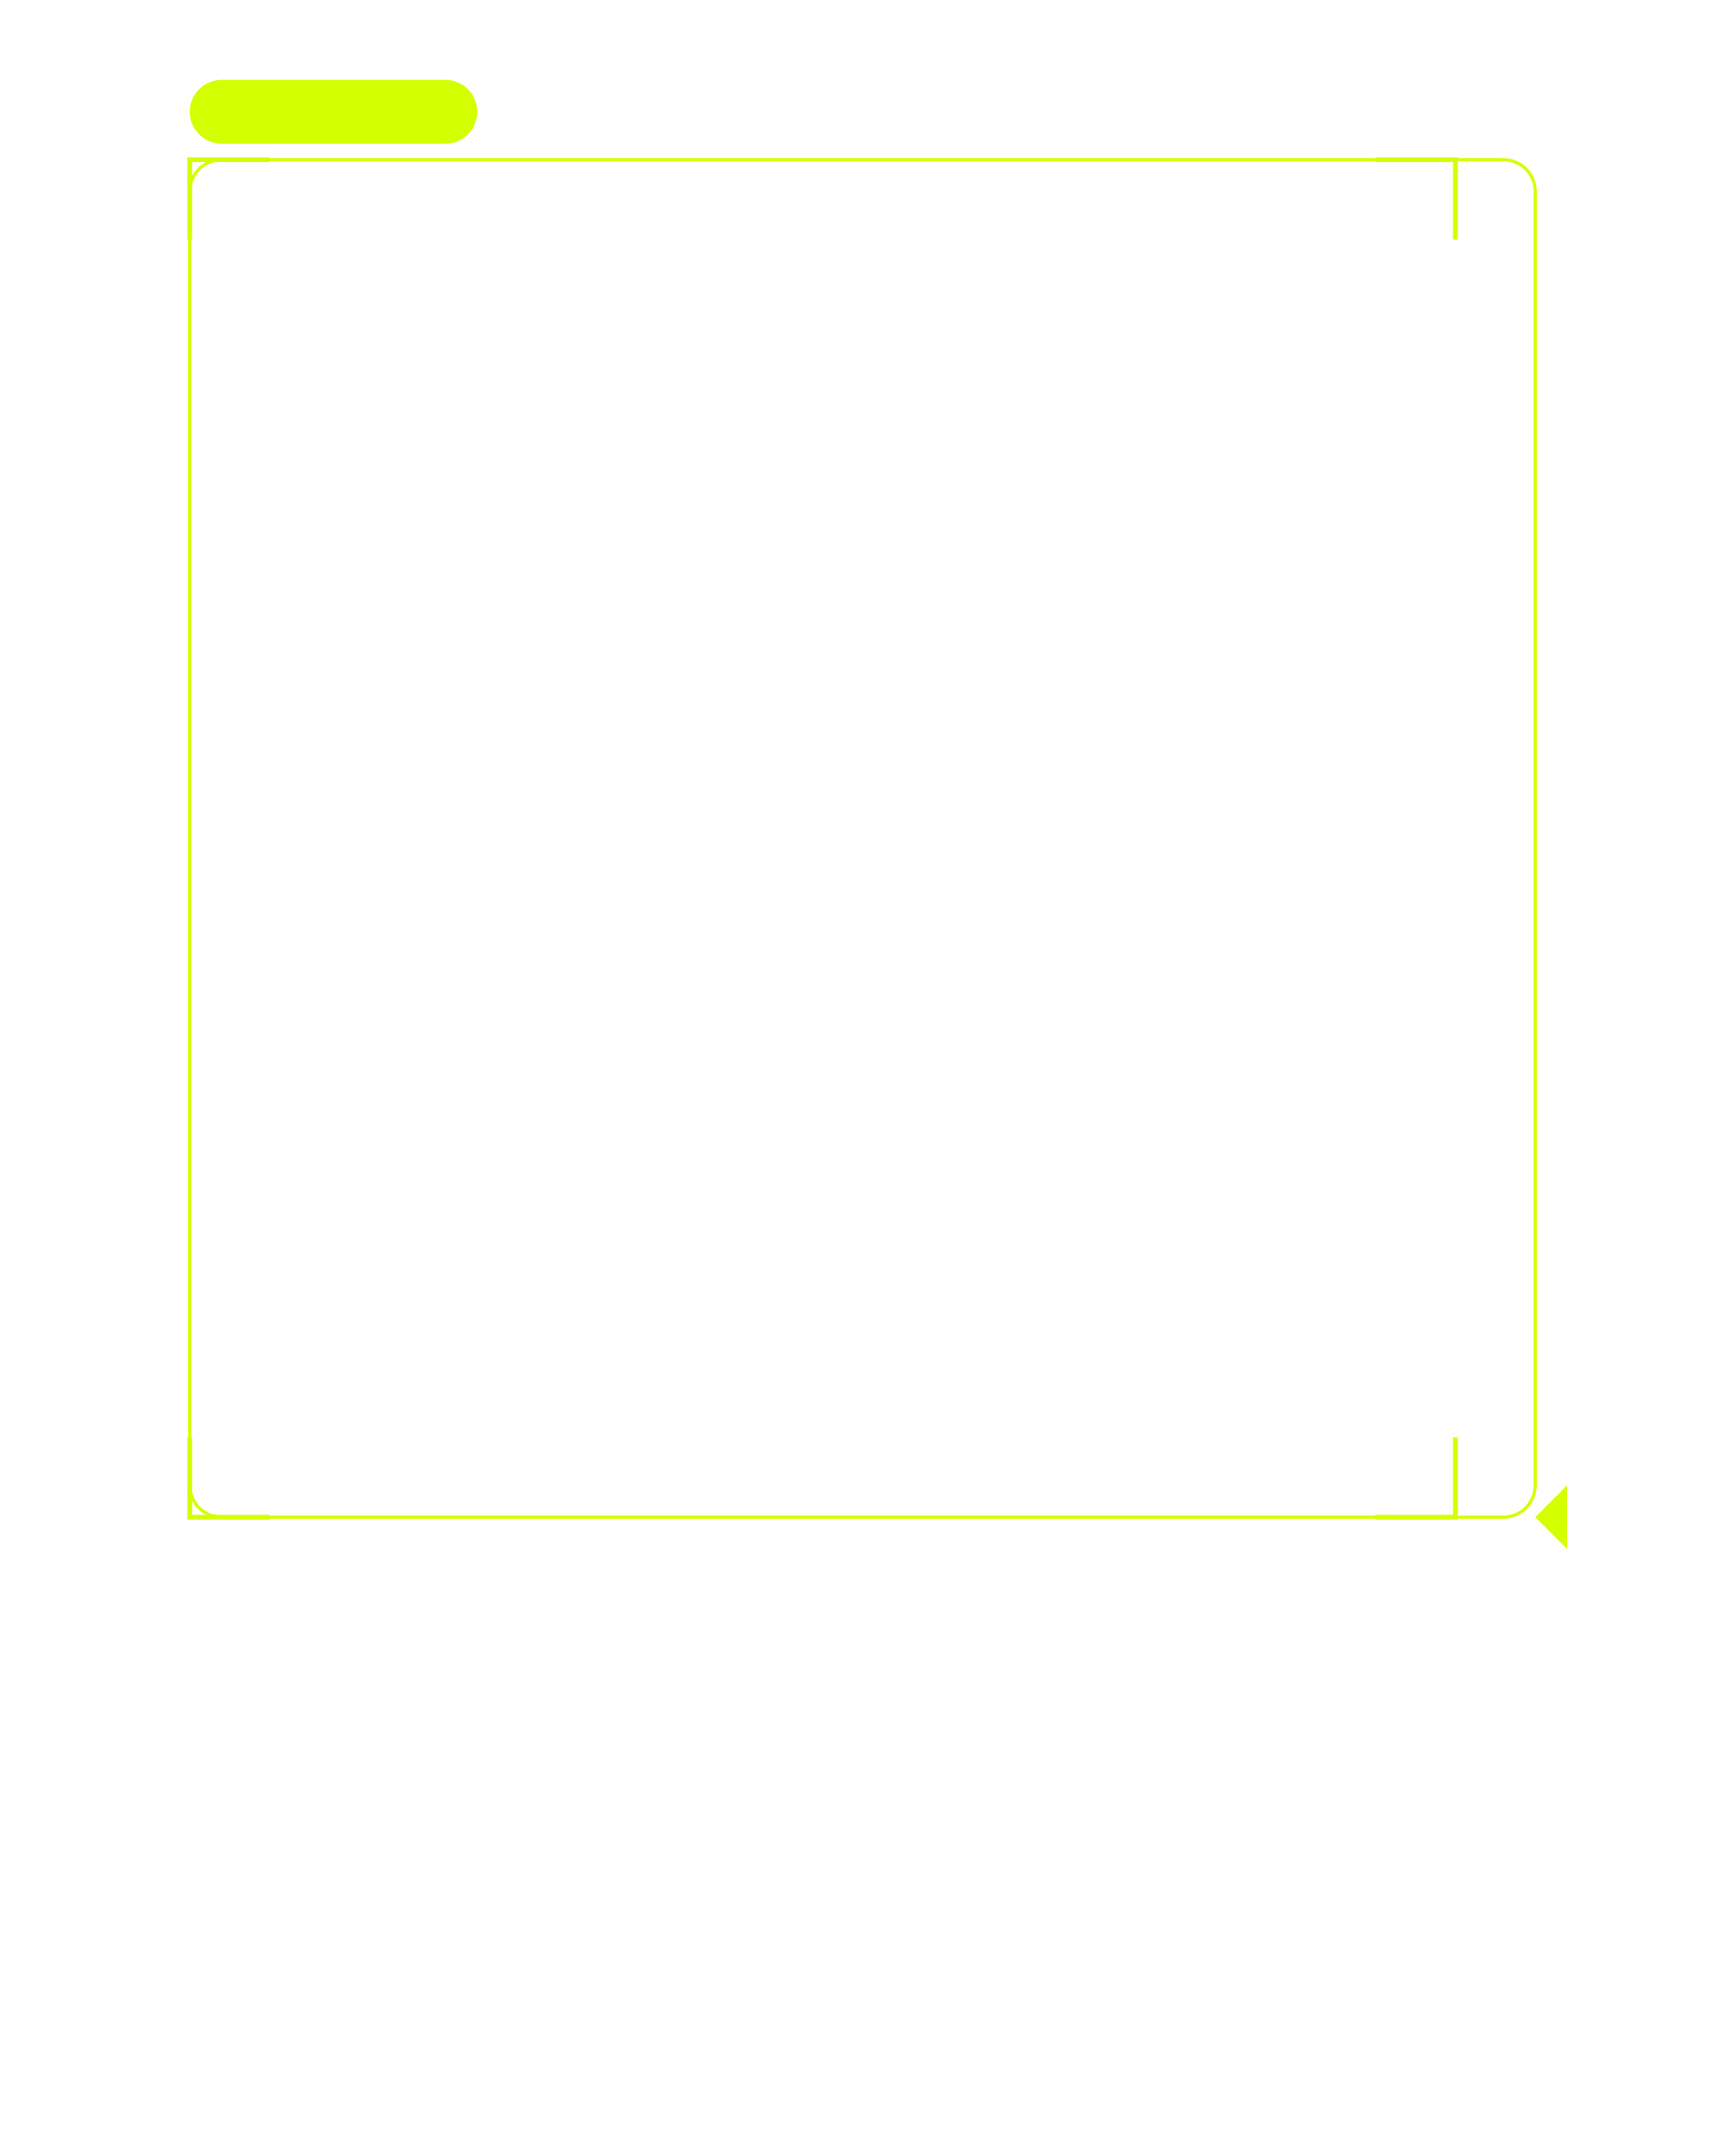
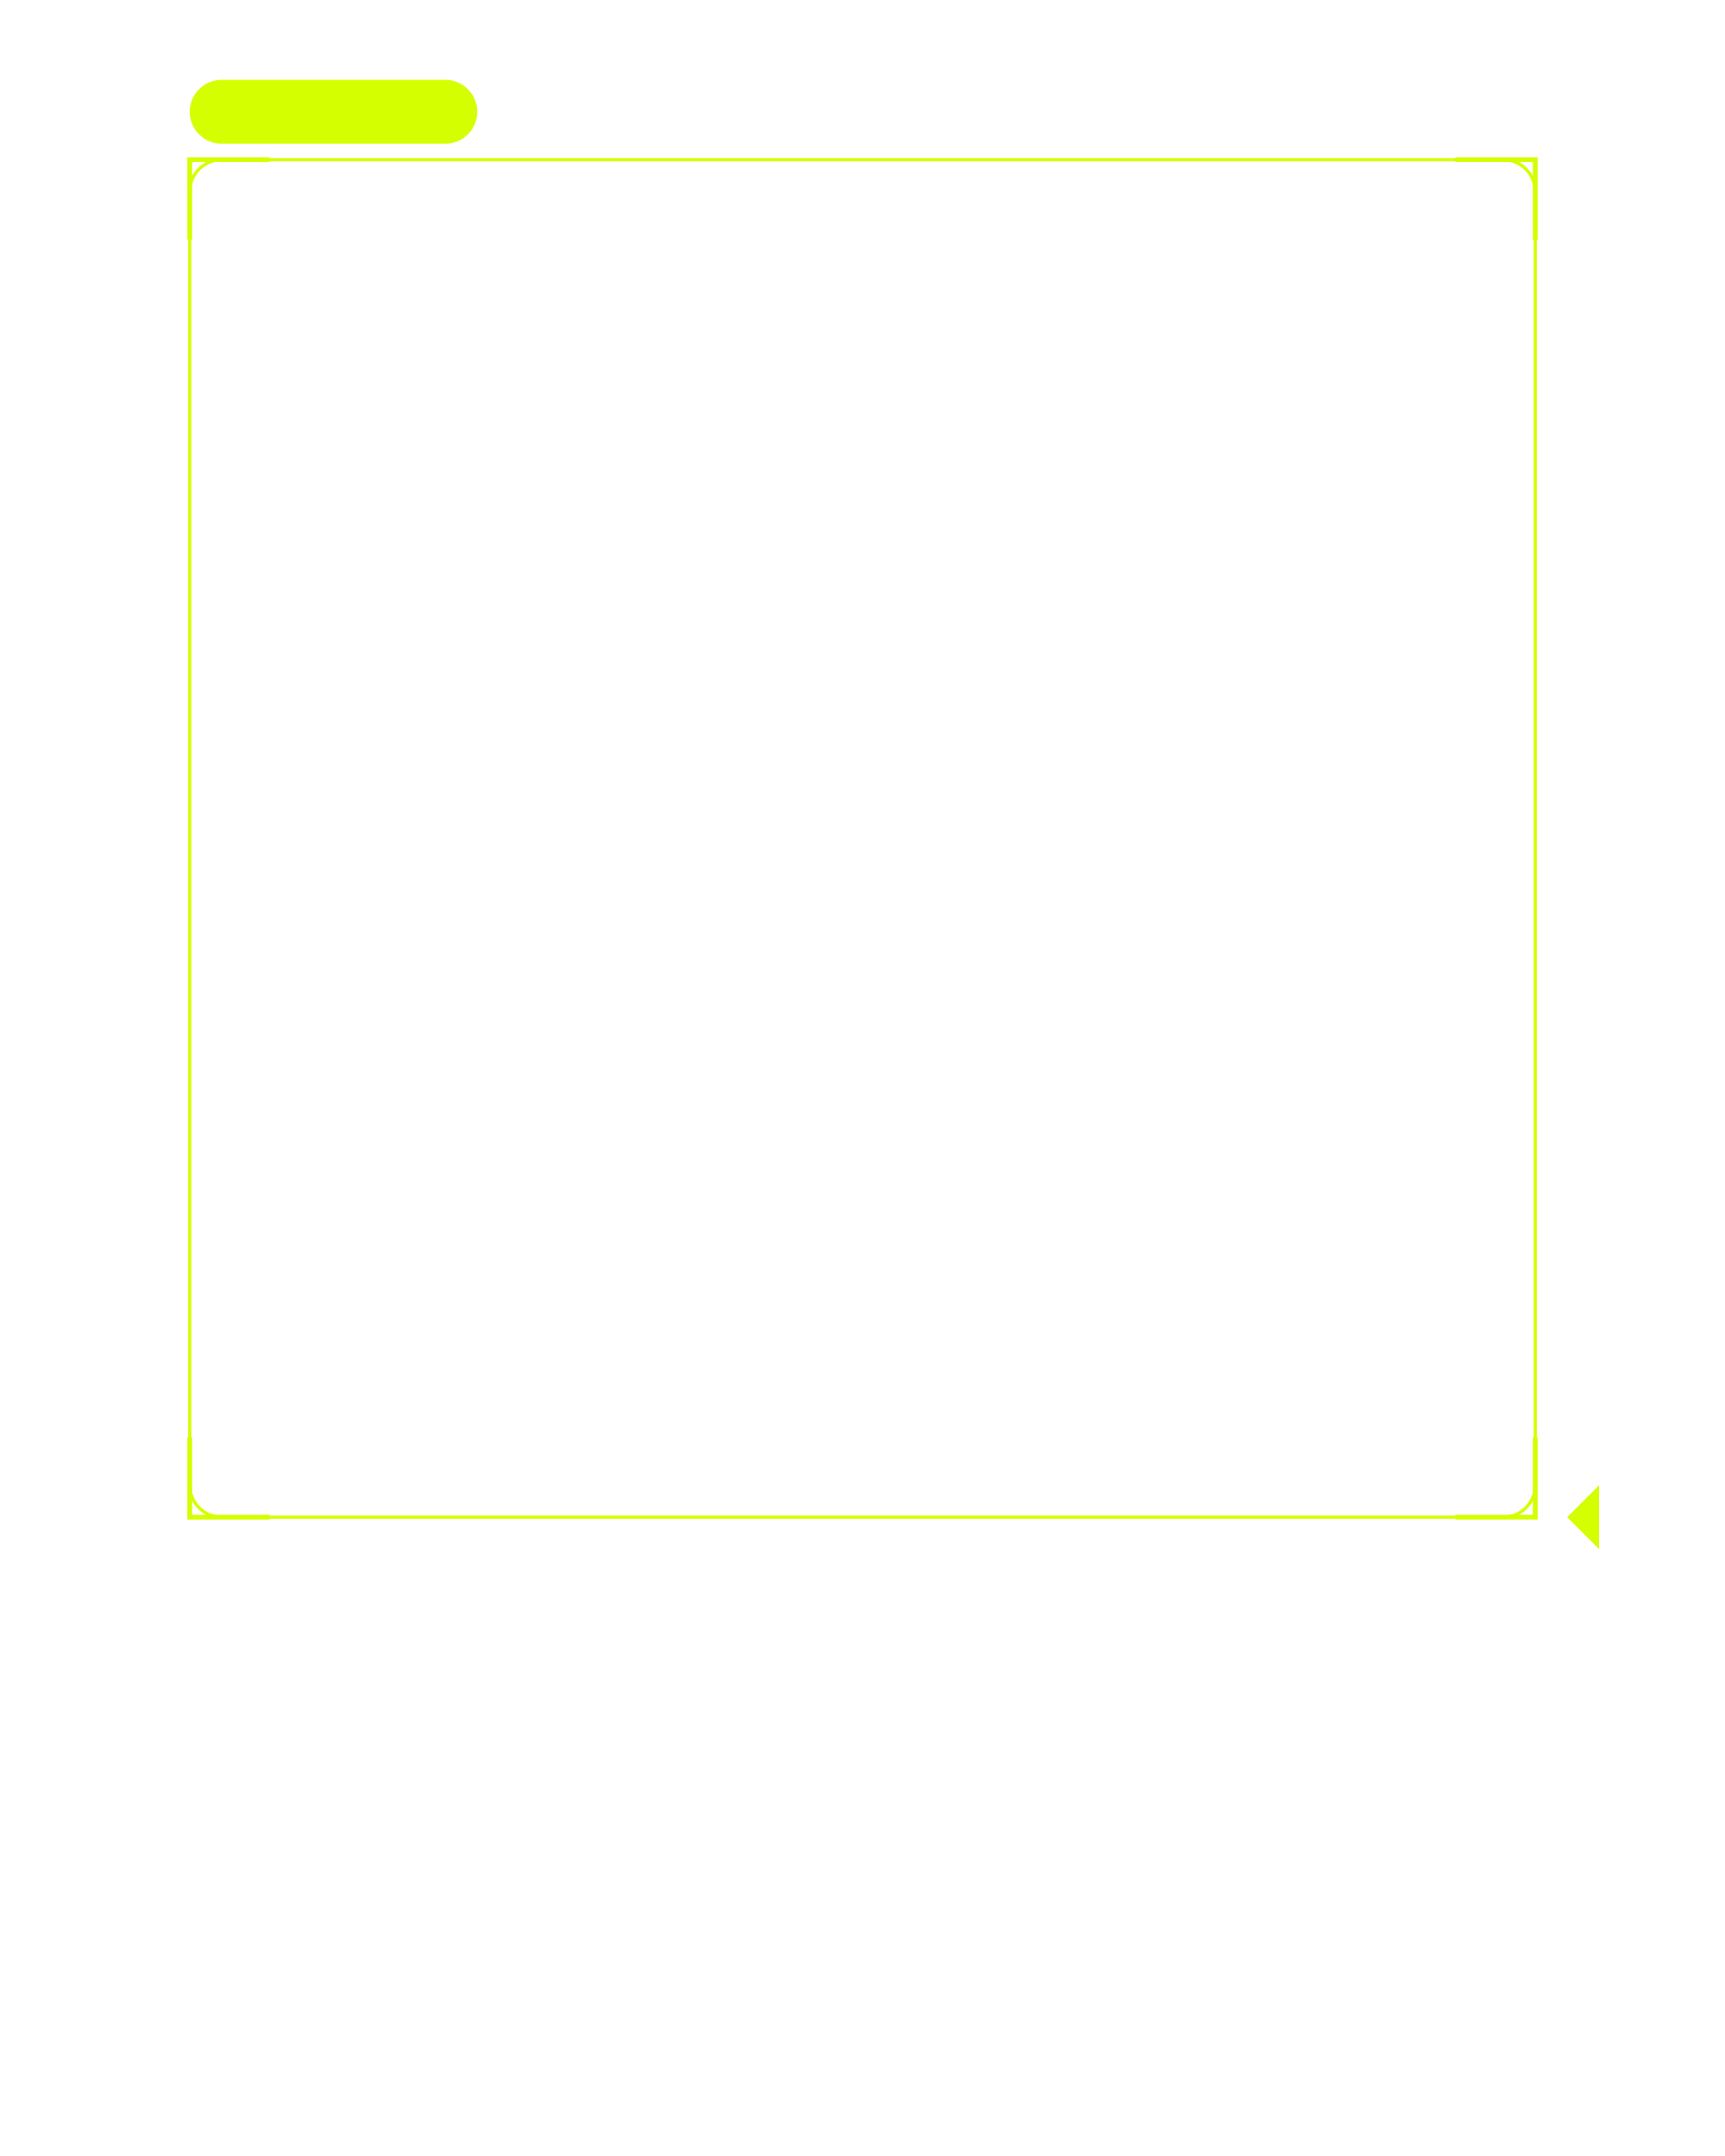
<svg xmlns="http://www.w3.org/2000/svg" width="1080" height="1350" viewBox="0 0 1080 1350" fill="none">
  <rect x="118.8" y="100" width="842.4" height="850" rx="20" fill="none" stroke="#D4FF00" stroke-width="2" />
  <path d="M118.8 150V100H168.8" stroke="#D4FF00" stroke-width="3" />
-   <path d="M911.2 150V100H861.2" stroke="#D4FF00" stroke-width="3" />
+   <path d="M961.2 150V100H911.2" stroke="#D4FF00" stroke-width="3" />
  <path d="M118.8 900V950H168.8" stroke="#D4FF00" stroke-width="3" />
-   <path d="M911.2 900V950H861.2" stroke="#D4FF00" stroke-width="3" />
-   <rect x="118.8" y="50" width="180" height="40" rx="20" fill="#D4FF00" />
-   <path d="M961.2 950L981.2 930V970L961.2 950Z" fill="#D4FF00" />
+   <path d="M961.2 900V950H911.2" stroke="#D4FF00" stroke-width="3" />
+   <rect x="118.8" y="50" width="180" height="40" rx="20.0" fill="#D4FF00" />
+   <path d="M981.2 950L1001.2 930V970L981.2 950Z" fill="#D4FF00" />
</svg>
